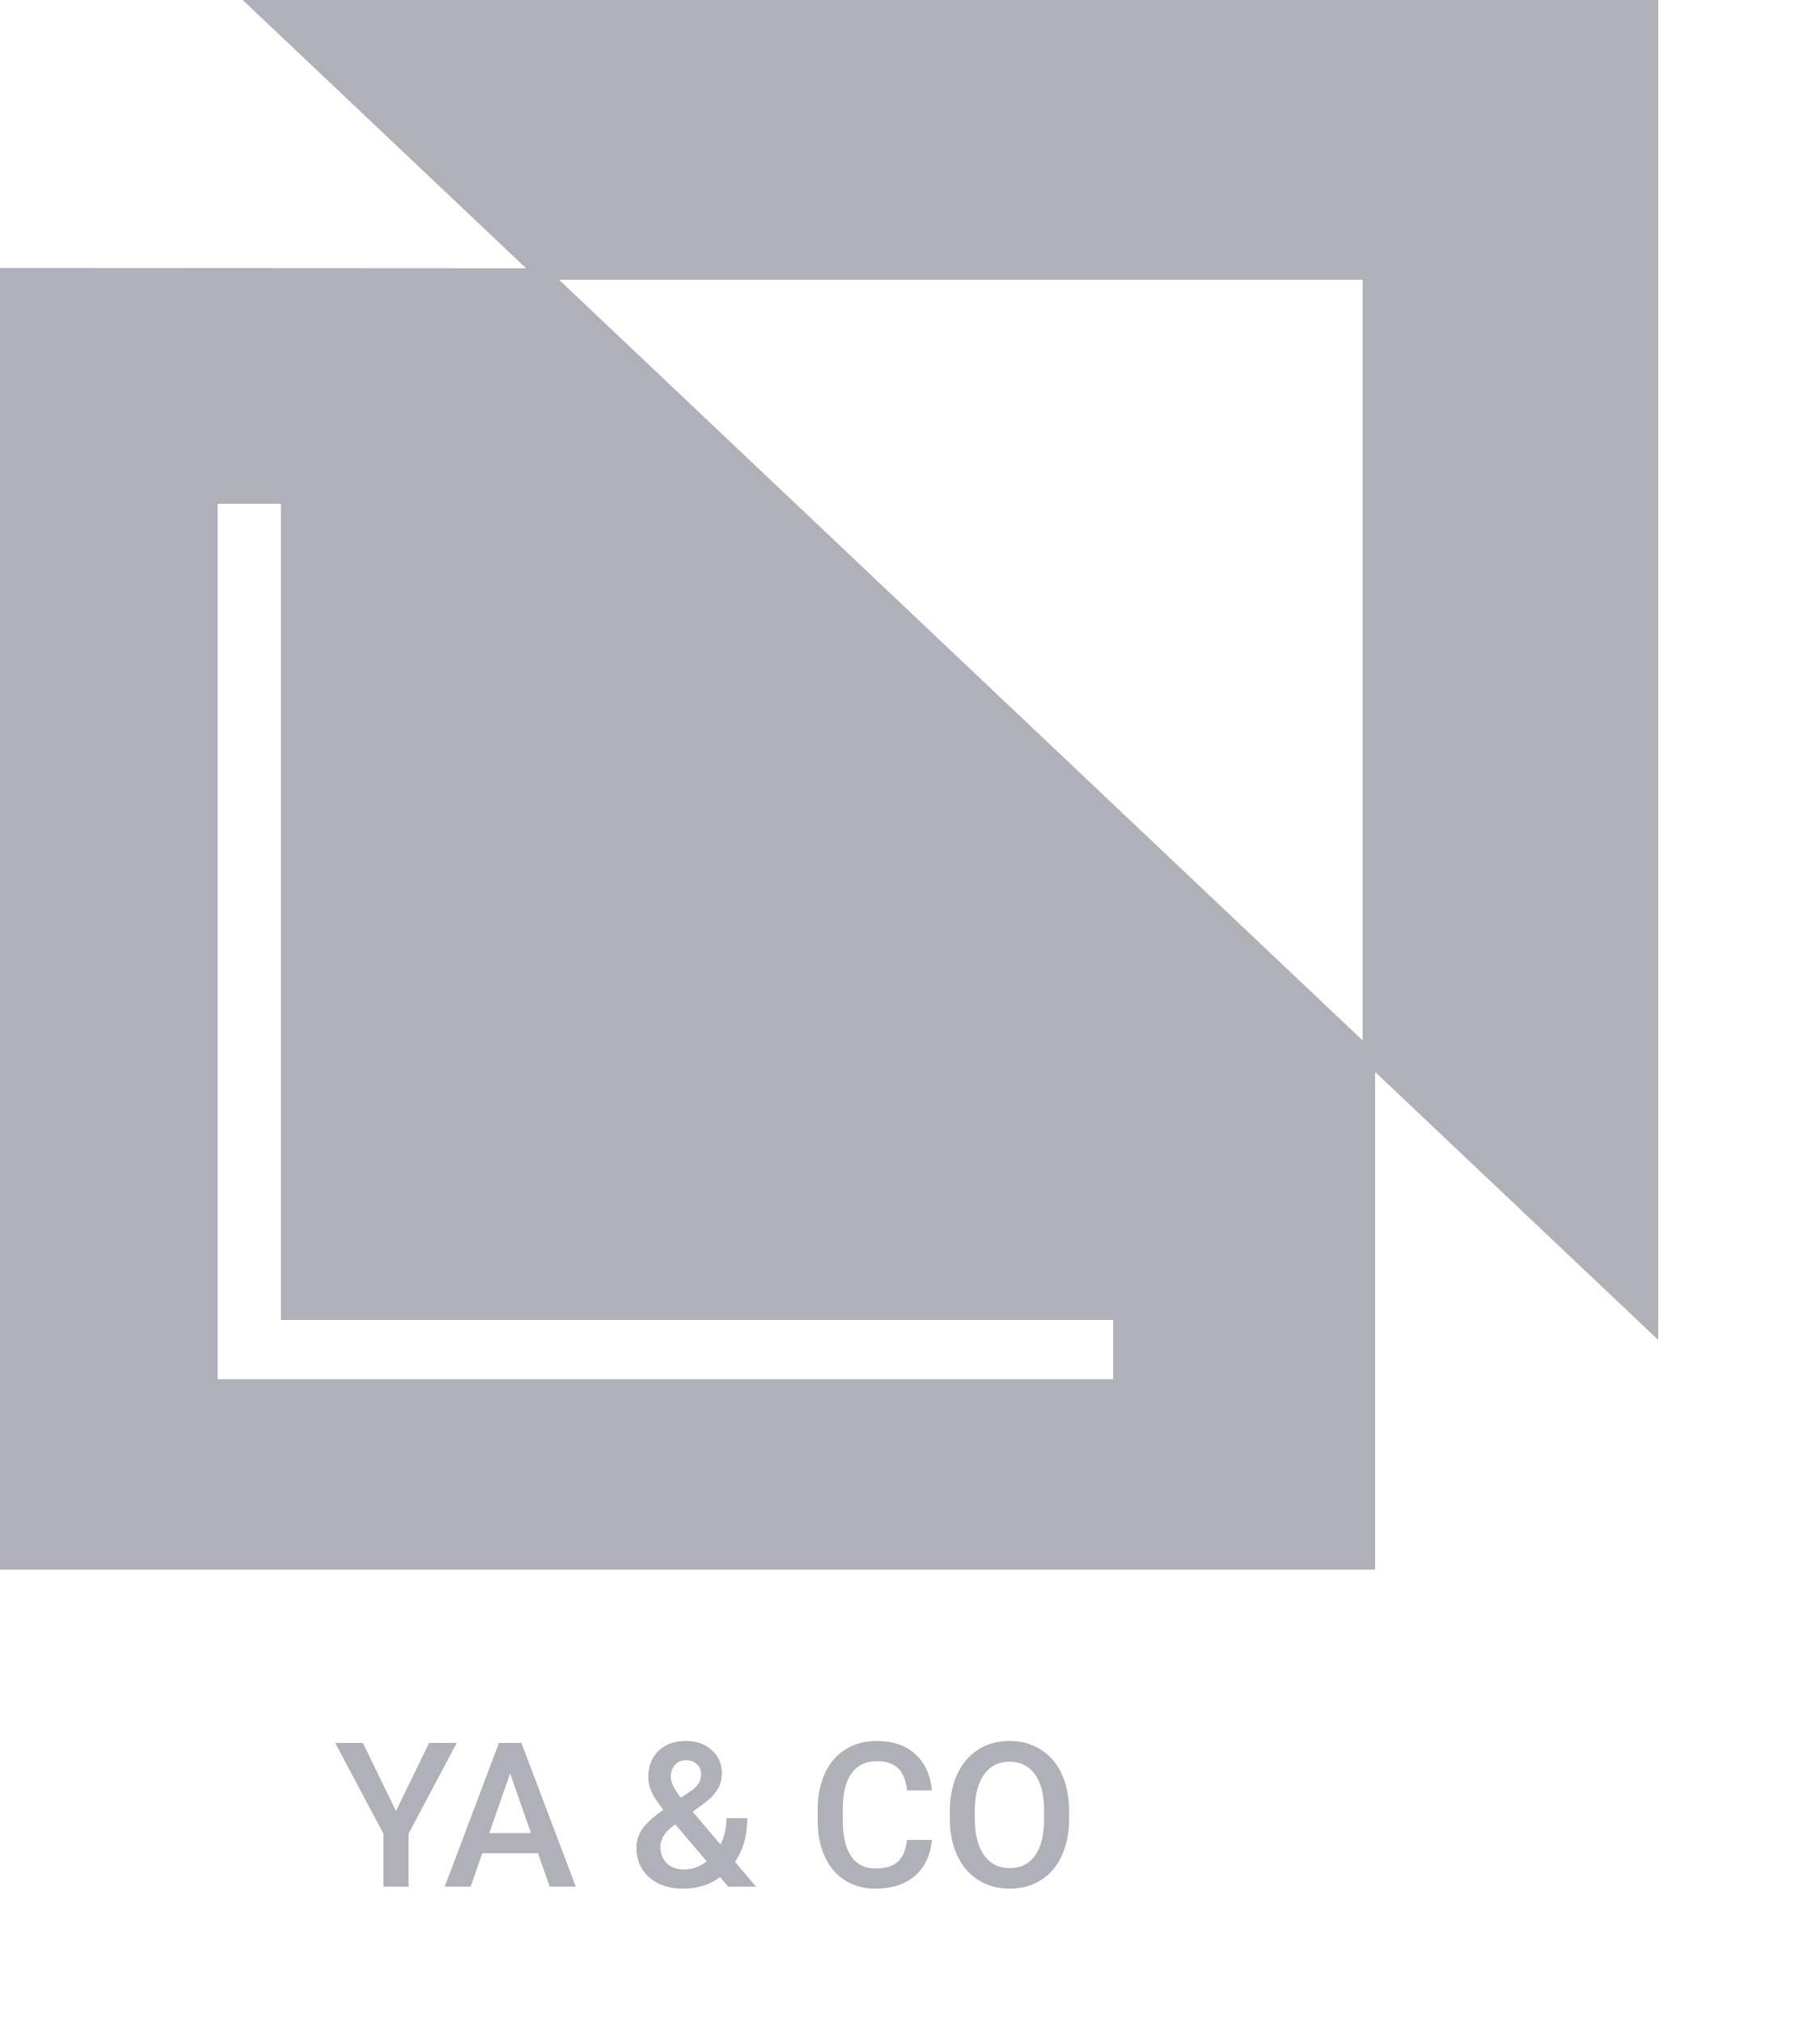
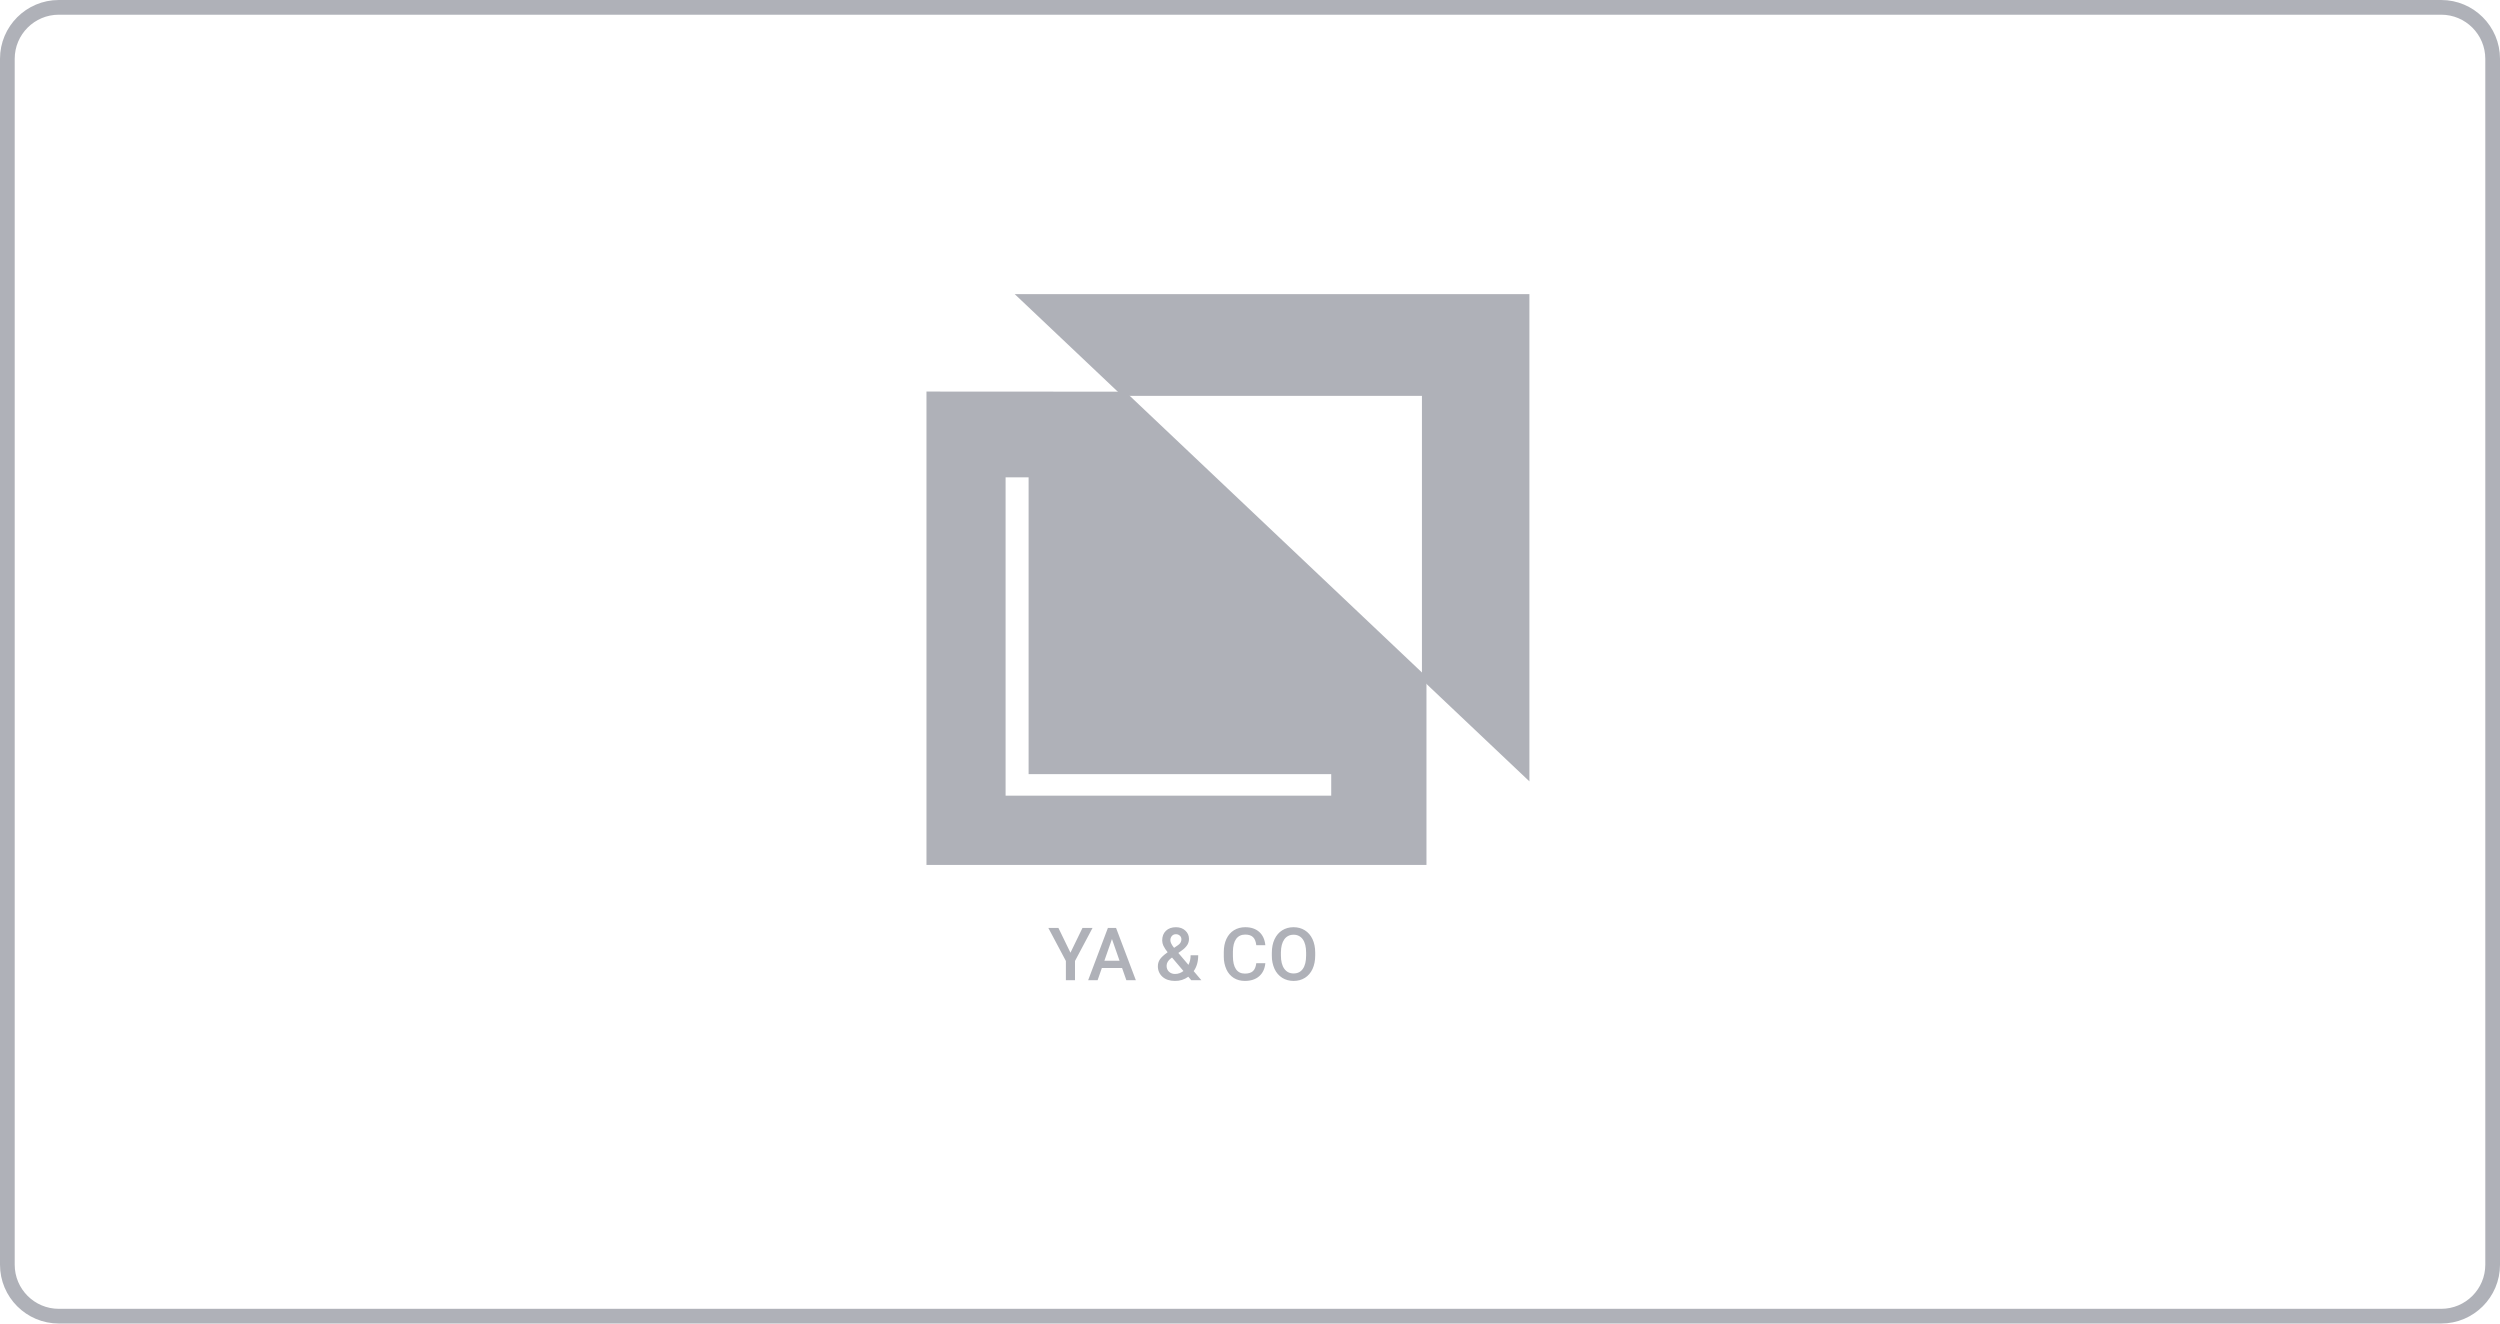
- <svg xmlns="http://www.w3.org/2000/svg" width="45" height="50" viewBox="0 0 45 50" fill="none">
-   <path d="M6 0L13.308 6.918H33.692V26.216L41 33.134V0H6Z" fill="#AFB1B8" />
-   <path d="M0 6.626V38.814H34V26.02L13.523 6.634L0 6.626ZM27.523 34.105H5.38V12.458H6.945V32.64H27.523V34.105Z" fill="#AFB1B8" />
-   <path d="M9.791 44.784L10.609 43.099H11.293L10.101 45.345V46.654H9.481V45.345L8.287 43.099H8.973L9.791 44.784ZM13.302 45.826H11.925L11.637 46.654H10.995L12.337 43.099H12.892L14.237 46.654H13.592L13.302 45.826ZM12.098 45.328H13.128L12.613 43.853L12.098 45.328ZM15.736 45.694C15.736 45.53 15.781 45.379 15.87 45.243C15.96 45.104 16.136 44.941 16.4 44.752C16.262 44.578 16.165 44.43 16.109 44.308C16.056 44.185 16.029 44.068 16.029 43.954C16.029 43.675 16.113 43.456 16.283 43.294C16.452 43.132 16.68 43.05 16.966 43.05C17.225 43.05 17.437 43.127 17.601 43.28C17.767 43.431 17.85 43.619 17.85 43.844C17.85 43.992 17.813 44.129 17.738 44.254C17.663 44.378 17.54 44.501 17.369 44.625L17.127 44.801L17.814 45.611C17.913 45.416 17.962 45.199 17.962 44.959H18.477C18.477 45.397 18.375 45.756 18.17 46.036L18.692 46.654H18.004L17.804 46.417C17.55 46.607 17.247 46.703 16.895 46.703C16.544 46.703 16.262 46.61 16.051 46.424C15.841 46.237 15.736 45.994 15.736 45.694ZM16.913 46.229C17.113 46.229 17.3 46.162 17.474 46.029L16.698 45.113L16.622 45.167C16.427 45.315 16.329 45.484 16.329 45.675C16.329 45.839 16.382 45.973 16.488 46.075C16.594 46.178 16.735 46.229 16.913 46.229ZM16.585 43.939C16.585 44.076 16.669 44.247 16.837 44.454L17.108 44.269L17.184 44.208C17.285 44.118 17.335 44.003 17.335 43.863C17.335 43.77 17.3 43.692 17.23 43.627C17.16 43.56 17.071 43.526 16.964 43.526C16.848 43.526 16.756 43.565 16.688 43.644C16.62 43.722 16.585 43.82 16.585 43.939ZM23.043 45.497C23.007 45.876 22.867 46.172 22.623 46.385C22.379 46.597 22.054 46.703 21.649 46.703C21.366 46.703 21.116 46.636 20.899 46.502C20.685 46.367 20.519 46.176 20.401 45.929C20.284 45.681 20.223 45.394 20.218 45.067V44.735C20.218 44.4 20.278 44.104 20.396 43.849C20.515 43.593 20.685 43.396 20.907 43.258C21.13 43.12 21.387 43.05 21.678 43.05C22.07 43.05 22.386 43.157 22.625 43.37C22.865 43.583 23.004 43.884 23.043 44.273H22.428C22.398 44.018 22.324 43.834 22.203 43.722C22.084 43.608 21.909 43.551 21.678 43.551C21.41 43.551 21.203 43.649 21.058 43.846C20.915 44.041 20.842 44.329 20.838 44.708V45.023C20.838 45.407 20.907 45.7 21.044 45.902C21.182 46.104 21.384 46.205 21.649 46.205C21.891 46.205 22.074 46.15 22.196 46.041C22.318 45.932 22.395 45.751 22.428 45.497H23.043ZM26.434 44.969C26.434 45.318 26.374 45.623 26.253 45.887C26.133 46.149 25.96 46.351 25.736 46.493C25.513 46.633 25.256 46.703 24.964 46.703C24.676 46.703 24.419 46.633 24.193 46.493C23.968 46.351 23.794 46.15 23.67 45.89C23.548 45.629 23.486 45.329 23.485 44.989V44.789C23.485 44.442 23.546 44.136 23.668 43.871C23.792 43.605 23.965 43.403 24.188 43.263C24.413 43.121 24.67 43.05 24.959 43.05C25.249 43.05 25.506 43.12 25.729 43.26C25.953 43.399 26.127 43.599 26.248 43.861C26.371 44.121 26.433 44.425 26.434 44.772V44.969ZM25.816 44.784C25.816 44.39 25.741 44.088 25.592 43.878C25.444 43.668 25.233 43.563 24.959 43.563C24.692 43.563 24.483 43.668 24.332 43.878C24.182 44.086 24.106 44.382 24.102 44.764V44.969C24.102 45.36 24.178 45.662 24.33 45.875C24.483 46.088 24.694 46.195 24.964 46.195C25.238 46.195 25.448 46.091 25.594 45.882C25.742 45.674 25.816 45.37 25.816 44.969V44.784Z" fill="#AFB1B8" />
+ <svg xmlns="http://www.w3.org/2000/svg" width="170" height="90" fill="none">
+   <rect x=".5" y=".5" width="169" height="89" rx="3.5" stroke="#AFB1B8" />
+   <path d="M69 20l7.308 6.918h20.384v19.298L104 53.134V20H69z" fill="#AFB1B8" />
+   <path d="M63 26.627v32.187h34V46.02L76.523 26.634 63 26.626zm27.523 27.479H68.38V32.457h1.565V52.64h20.578v1.465zM72.791 64.784l.818-1.685h.684L73.1 65.345v1.309h-.62v-1.309L71.287 63.1h.686l.818 1.685zm3.51 1.042h-1.376l-.288.828h-.642l1.342-3.555h.555l1.345 3.555h-.645l-.29-.828zm-1.203-.498h1.03l-.515-1.475-.515 1.475zm3.638.366c0-.164.045-.315.134-.451.09-.139.266-.302.53-.491a2.265 2.265 0 01-.29-.444.877.877 0 01-.081-.354c0-.279.084-.498.254-.66.169-.162.397-.244.683-.244.26 0 .47.077.635.23.166.151.25.34.25.564a.785.785 0 01-.113.41 1.34 1.34 0 01-.369.371l-.242.176.687.81c.099-.195.148-.412.148-.651h.516c0 .437-.103.796-.308 1.076l.522.618h-.688l-.2-.237a1.47 1.47 0 01-.909.286c-.351 0-.633-.093-.844-.279a.932.932 0 01-.315-.73zm1.177.535c.2 0 .387-.067.561-.2l-.776-.916-.076.054c-.195.148-.293.317-.293.508 0 .164.053.298.159.4a.585.585 0 00.425.154zm-.328-2.29c0 .137.084.308.252.515l.27-.185.077-.062a.44.44 0 00.151-.344.311.311 0 00-.105-.236.37.37 0 00-.266-.1.348.348 0 00-.276.117.432.432 0 00-.103.295zm6.458 1.558c-.036.379-.176.675-.42.888-.244.212-.569.318-.974.318-.283 0-.533-.067-.75-.2a1.332 1.332 0 01-.498-.574 2.065 2.065 0 01-.183-.862v-.332c0-.335.06-.63.178-.886.12-.256.29-.453.51-.591.224-.139.48-.208.772-.208.392 0 .708.107.948.32.239.213.378.514.417.903h-.615c-.03-.255-.104-.439-.225-.551-.119-.114-.294-.171-.525-.171-.268 0-.475.098-.62.295-.143.196-.216.483-.22.862v.315c0 .384.069.677.206.879.138.202.34.303.605.303.242 0 .425-.055.547-.164.122-.109.2-.29.232-.544h.615zm3.391-.528c0 .349-.06.655-.18.918-.121.262-.294.464-.518.606-.223.14-.48.21-.772.21-.288 0-.545-.07-.771-.21a1.405 1.405 0 01-.523-.603 2.124 2.124 0 01-.185-.901v-.2c0-.347.06-.653.183-.918.124-.266.297-.468.52-.608.225-.142.482-.213.772-.213.29 0 .546.07.769.21.224.139.397.339.52.6.122.261.184.565.185.912v.197zm-.618-.185c0-.394-.075-.696-.224-.906a.728.728 0 00-.632-.315.731.731 0 00-.628.315c-.15.208-.226.504-.23.886v.205c0 .39.076.693.228.906.153.213.364.32.634.32.274 0 .484-.104.63-.313.148-.208.222-.512.222-.913v-.185z" fill="#AFB1B8" />
</svg>
